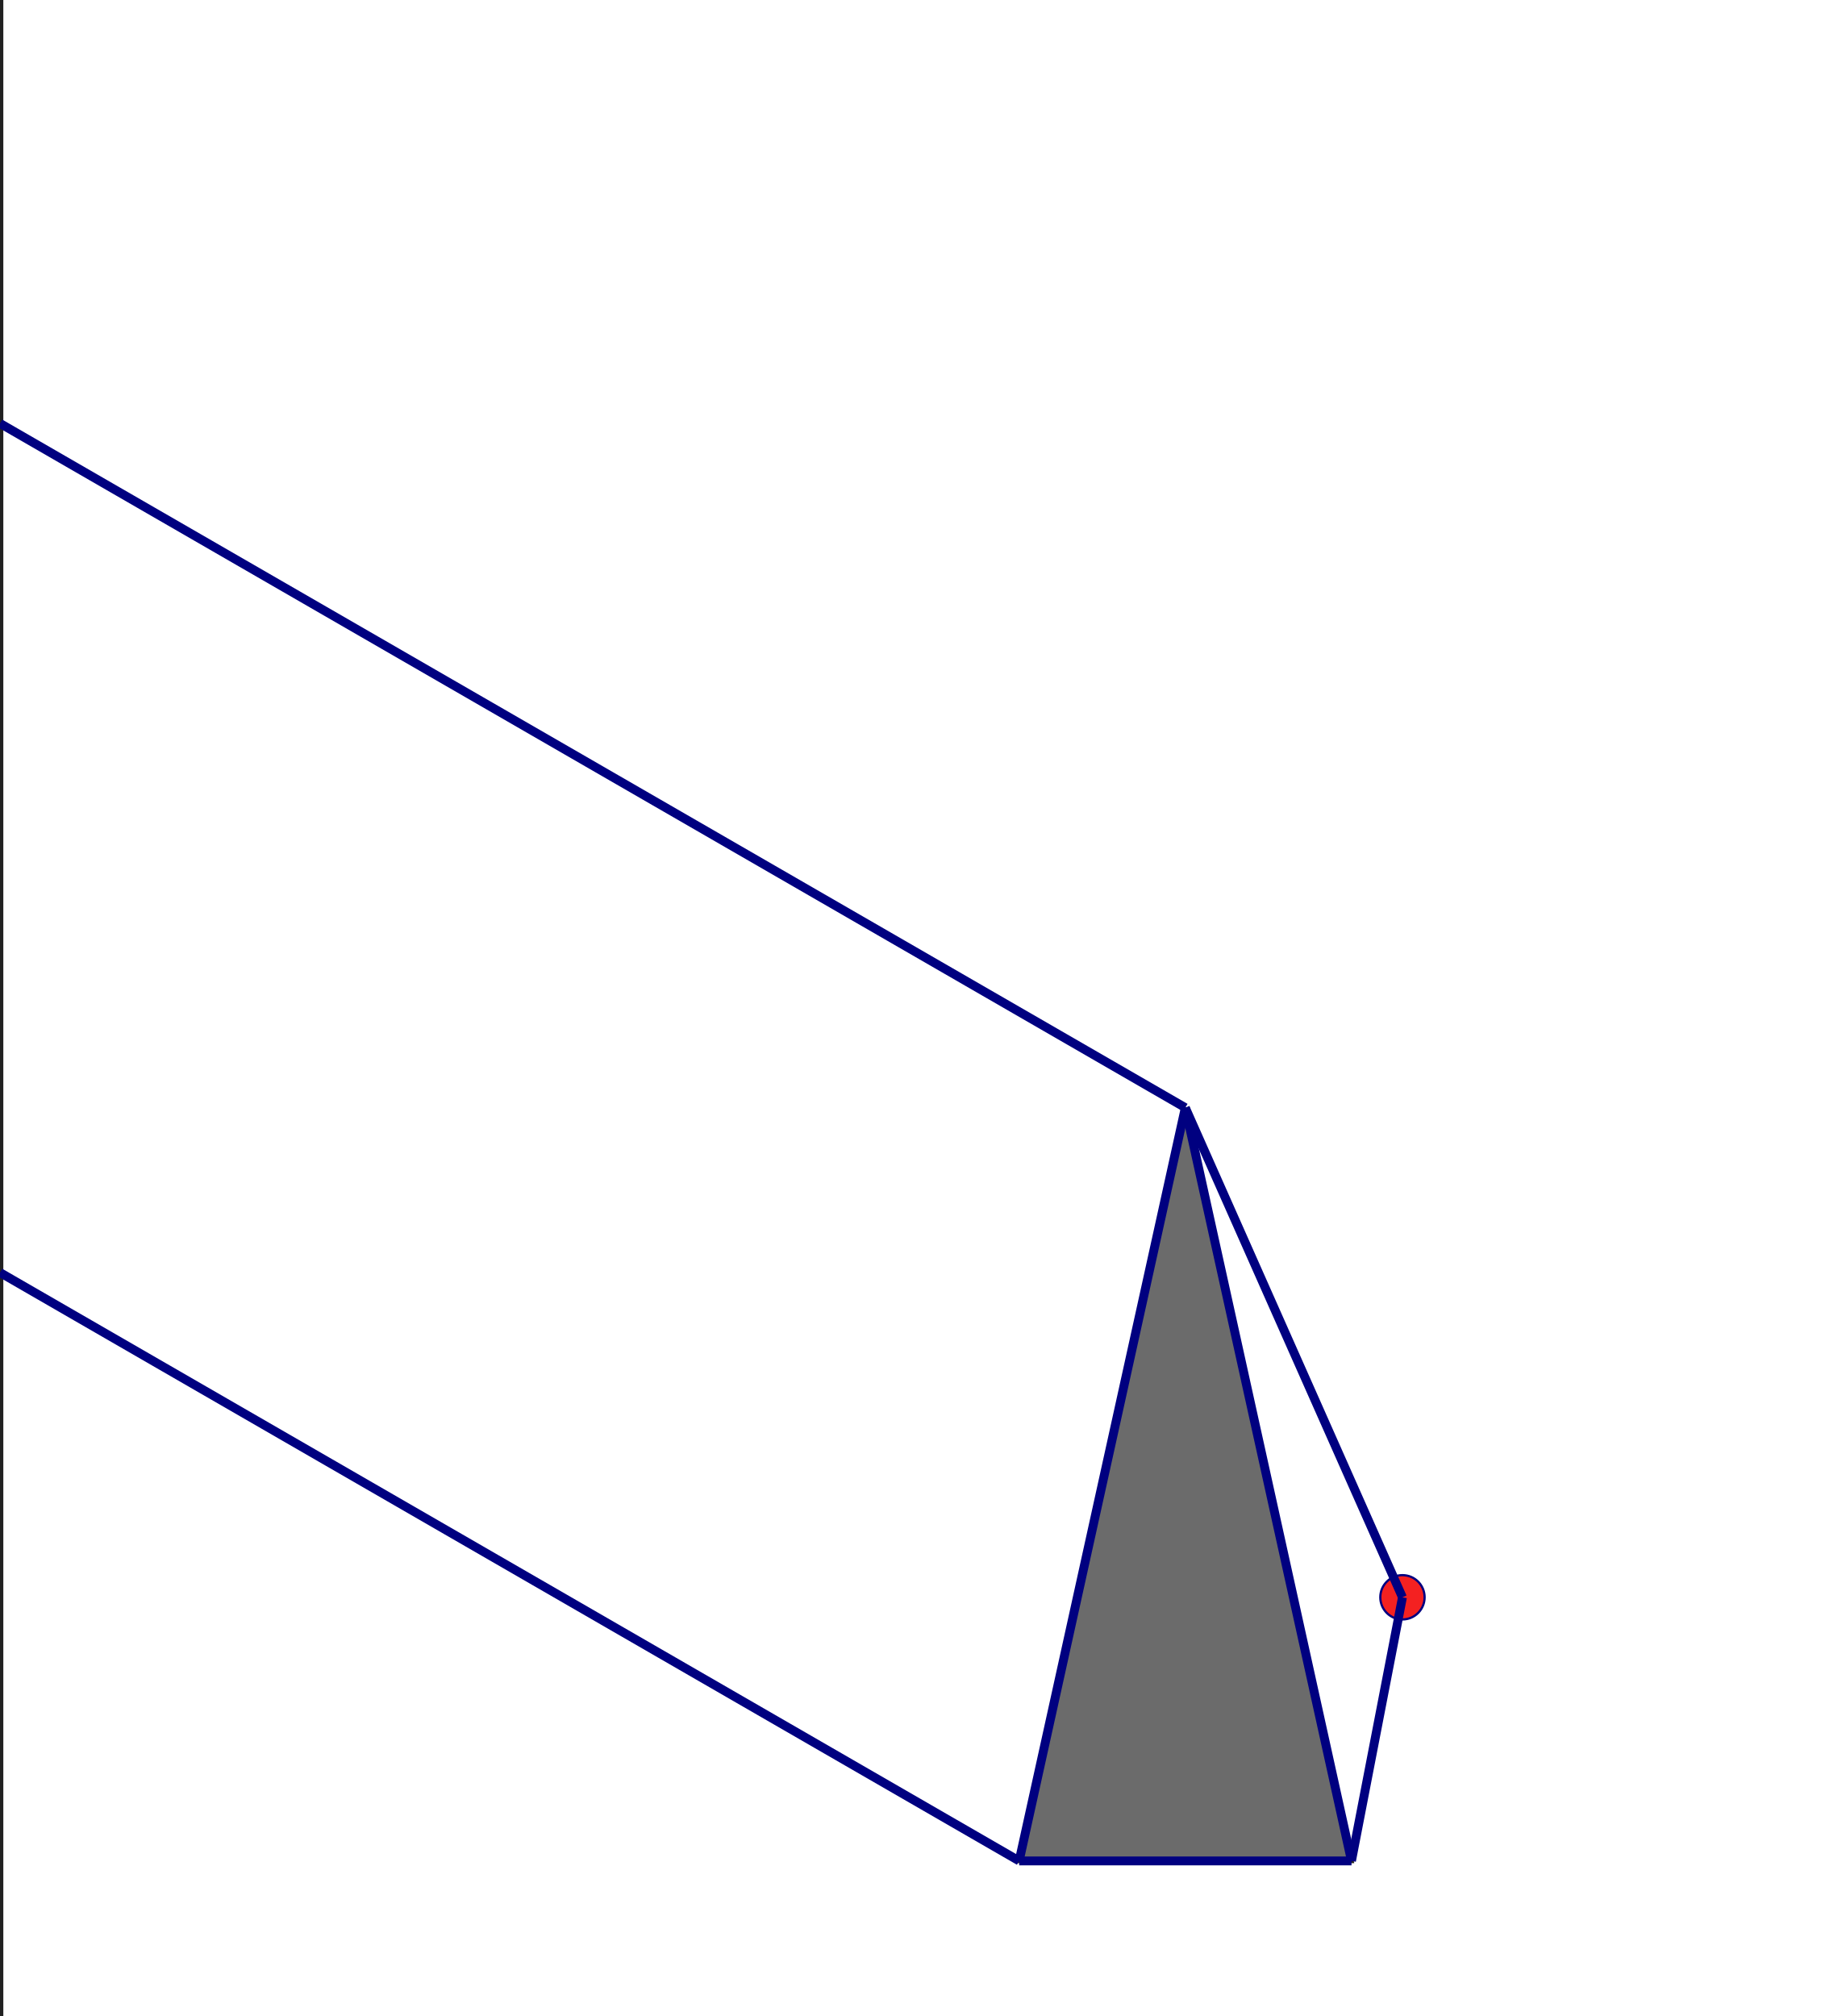
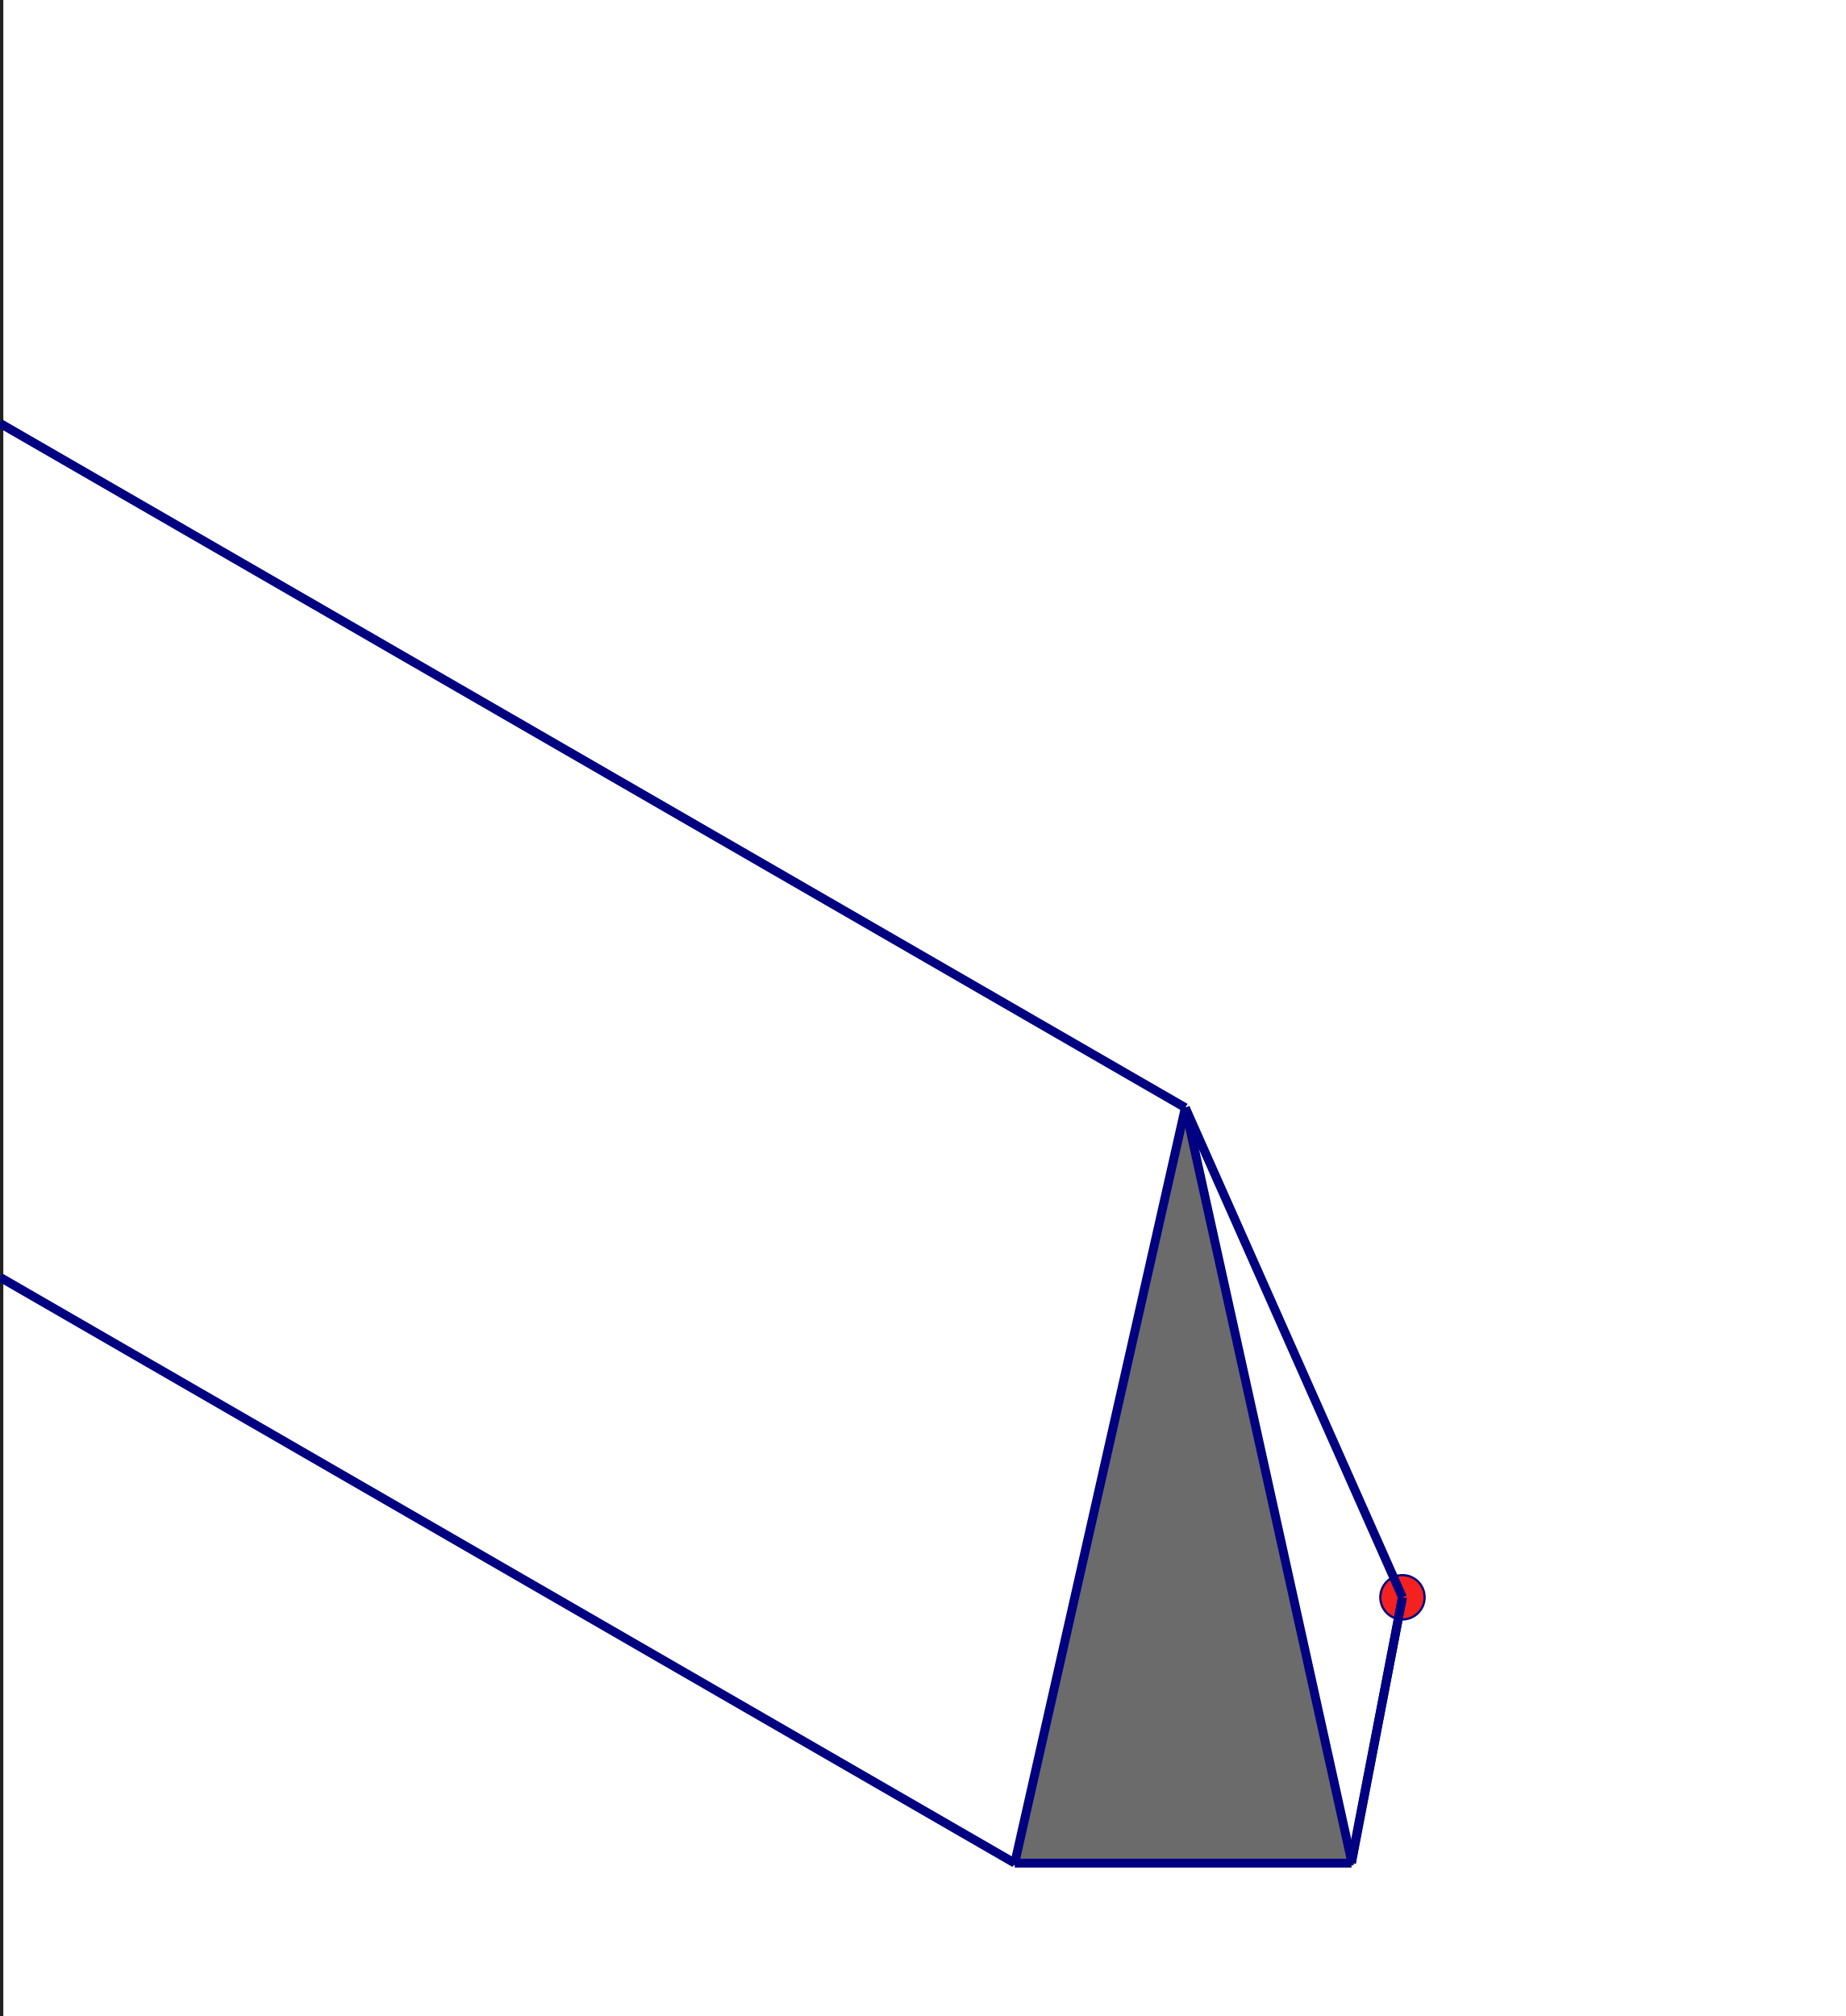
<svg xmlns="http://www.w3.org/2000/svg" version="1.1" viewBox="0 0 833 910 ">
  <g transform="scale(1 -1)">
    <g transform="translate(0 -910)">
      <line id="y" x1="0" x2="0" y1="0" y2=" 910" fill="none" stroke="#212121" stroke-width="3" />
-       <polygon id="P1" points="535.0 410.0 610.0 70.0 460.0 70.0 " fill="#6B6B6B" stroke="#212121" stroke-width="2" />
+       <polygon id="P1" points="458.0 69.0 610.0 69.0 610.0 70.0 535.0 410.0 " fill="#6B6B6B" stroke="#212121" stroke-width="2" />
      <circle id="L" cx="633.0" cy="189.0" r="10" fill="#F42121" stroke="#000080" stroke-width="1" />
      <polyline id="R1" points="610.0 70.0 633.0 189.0 " fill="none" stroke="#000080" stroke-width="4" />
-       <polyline id="R2" points="535.0 410.0 0.0 718.88 " fill="none" stroke="#000080" stroke-width="4" />
-       <polyline id="R3" points="460.0 70.0 0.0 335.58 " fill="none" stroke="#000080" stroke-width="4" />
-       <polyline id="R4" points="535.0 410.0 460.0 70.0 " fill="none" stroke="#000080" stroke-width="4" />
-       <polyline id="R5" points="535.0 410.0 633.0 189.0 " fill="none" stroke="#000080" stroke-width="4" />
-       <polyline id="R6" points="535.0 410.0 610.0 70.0 " fill="none" stroke="#000080" stroke-width="4" />
-       <polyline id="R7" points="610.0 70.0 460.0 70.0 " fill="none" stroke="#000080" stroke-width="4" />
+       <polyline id="R2" points="458.0 69.0 0.0 333.47 " fill="none" stroke="#000080" stroke-width="4" />
+       <polyline id="R3" points="458.0 69.0 535.0 410.0 " fill="none" stroke="#000080" stroke-width="4" />
+       <polyline id="R4" points="610.0 69.0 633.0 189.0 " fill="none" stroke="#000080" stroke-width="4" />
+       <polyline id="R5" points="610.0 69.0 610.0 70.0 " fill="none" stroke="#000080" stroke-width="4" />
+       <polyline id="R6" points="535.0 410.0 0.0 718.93 " fill="none" stroke="#000080" stroke-width="4" />
+       <polyline id="R7" points="458.0 69.0 610.0 69.0 " fill="none" stroke="#000080" stroke-width="4" />
+       <polyline id="R8" points="610.0 70.0 535.0 410.0 " fill="none" stroke="#000080" stroke-width="4" />
+       <polyline id="R9" points="535.0 410.0 633.0 189.0 " fill="none" stroke="#000080" stroke-width="4" />
    </g>
  </g>
</svg>
